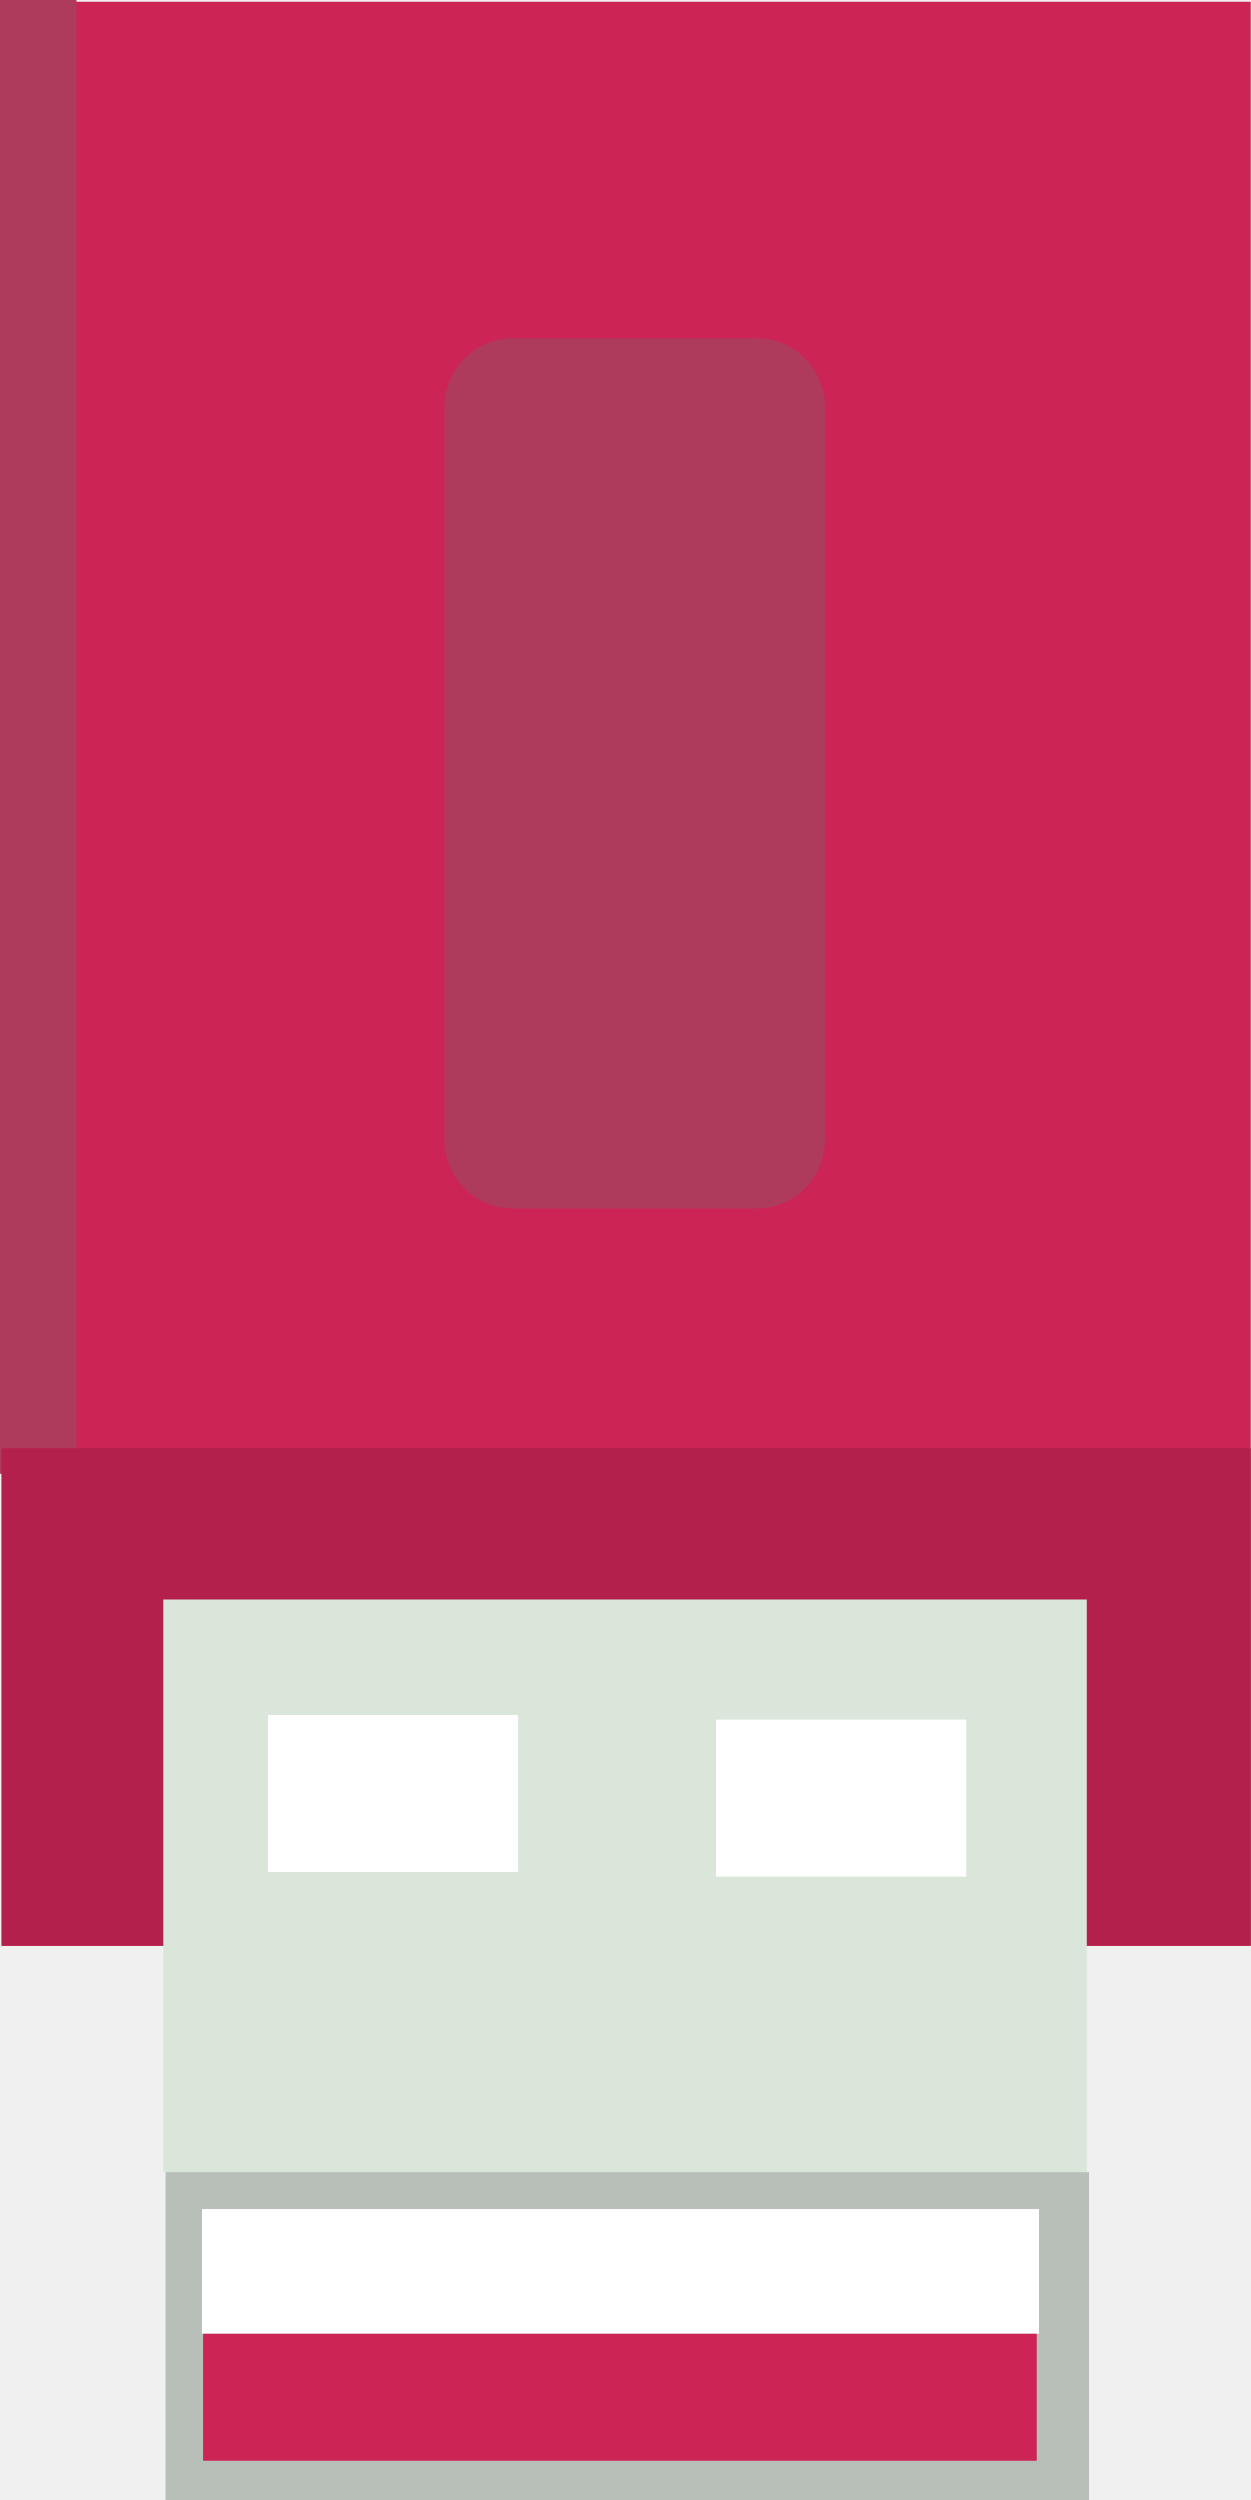
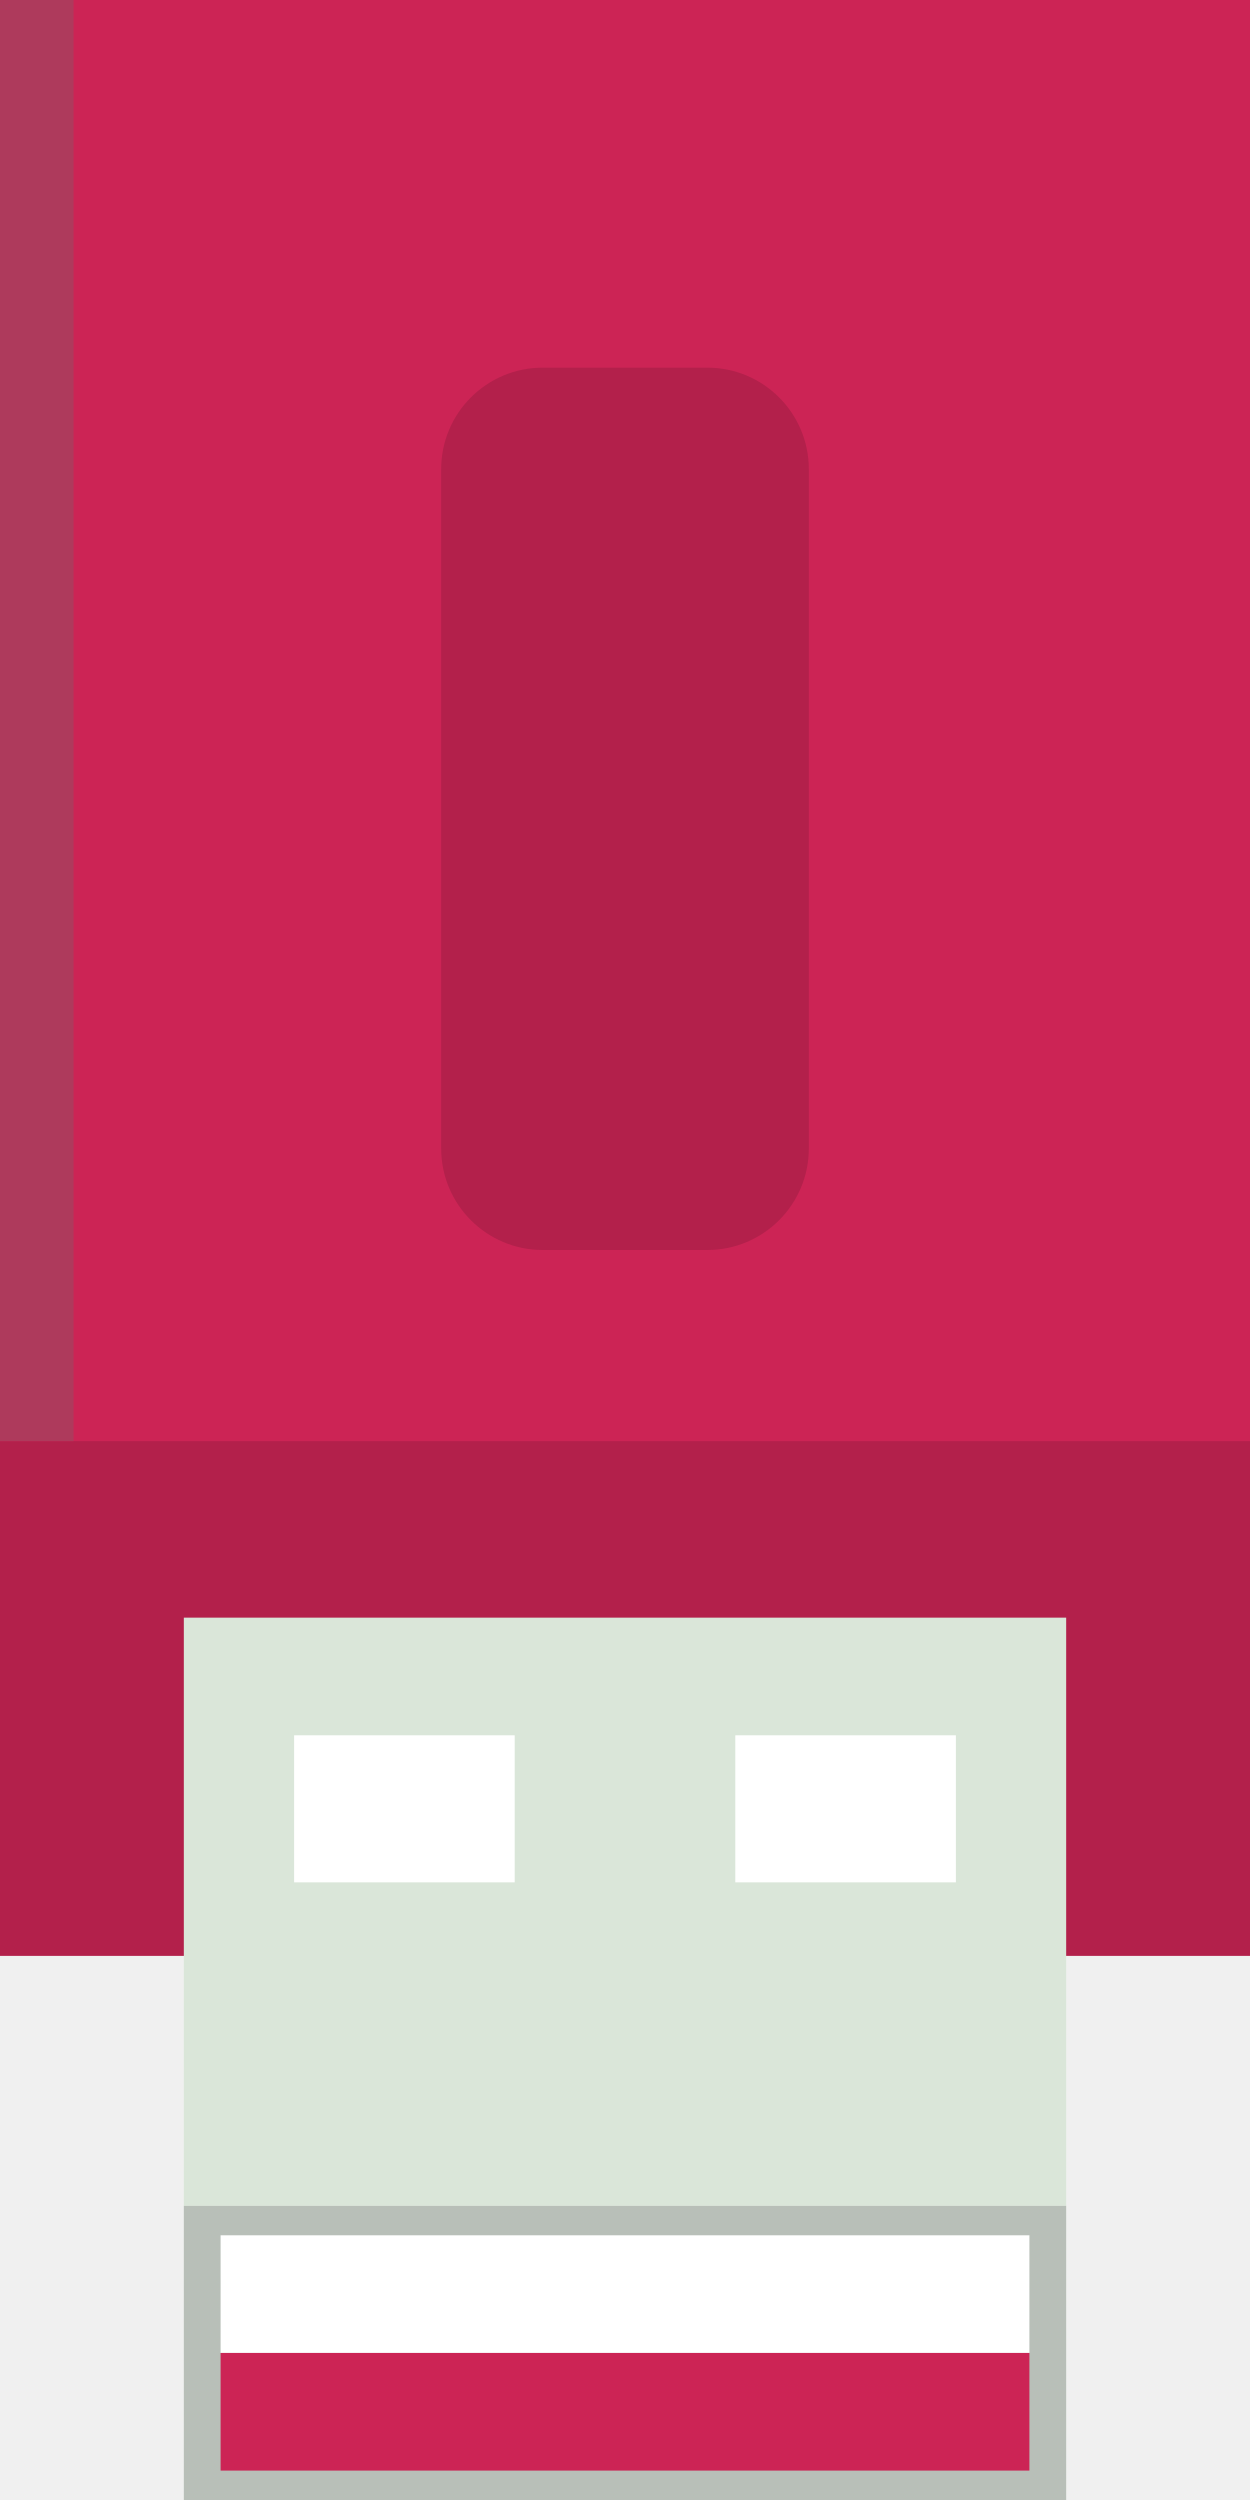
- <svg xmlns="http://www.w3.org/2000/svg" width="85.11" height="170.119" viewBox="0 0 85.11 170.119" version="1.1" id="svg5" xml:space="preserve">
+ <svg xmlns="http://www.w3.org/2000/svg" width="85" height="170" viewBox="0 0 85 170" version="1.1" id="svg5" xml:space="preserve">
  <defs id="defs2" />
-   <g id="layer3" transform="translate(-364.8904,-120.6244)">
-     <g id="g2553" clip-path="none" transform="matrix(1,0,0,1.015107,4.7209464e-6,-1.82402)">
-       <rect style="fill:#cc2455;fill-opacity:1;stroke-width:11.395;stroke-linejoin:bevel;paint-order:stroke markers fill" id="rect2459" width="242.911" height="372.414" x="753.213" y="-511.374" transform="matrix(0.3499221,0,0,0.3499221,101.4342,299.6842)" ry="0" />
-       <rect style="fill:#ae3a5c;fill-opacity:1;stroke-width:2.367;stroke-linejoin:bevel;paint-order:stroke markers fill" id="rect2462-0" width="5.203" height="98.796" x="364.89" y="120.626" ry="0" />
-       <rect style="fill:#ae3a5c;fill-opacity:1;stroke-width:4.057;stroke-linejoin:bevel;paint-order:stroke markers fill" id="rect2462-0-5" width="25.893" height="58.342" x="395.14" y="143.297" ry="4.632" />
-       <rect style="fill:#b3204b;fill-opacity:1;stroke-width:3.267;stroke-linejoin:bevel;paint-order:stroke markers fill" id="rect2462" width="85" height="33.351" x="365" y="217.708" ry="0" />
-     </g>
-     <g id="g4296" transform="matrix(1.002431,0,0,1.017574,-0.7276869,-2.121989)">
-       <rect style="fill:#dae6d9;fill-opacity:1;stroke-width:3.544;stroke-linejoin:bevel;paint-order:stroke markers fill" id="rect3049" width="62.688" height="38.292" x="375.817" y="227.59" ry="0" />
-       <rect style="fill:#b8bfb8;fill-opacity:1;stroke-width:2.681;stroke-linejoin:bevel;paint-order:stroke markers fill" id="rect3049-4" width="62.688" height="21.925" x="375.971" y="265.882" ry="0" />
-       <rect style="fill:#ffffff;fill-opacity:1;stroke-width:4;stroke-linejoin:bevel;paint-order:stroke markers fill" id="rect3335" width="16.984" height="10.499" x="382.919" y="235.31" />
-       <rect style="fill:#ffffff;fill-opacity:1;stroke-width:4;stroke-linejoin:bevel;paint-order:stroke markers fill" id="rect3335-5" width="16.984" height="10.499" x="413.337" y="235.619" />
-       <rect style="fill:#ffffff;fill-opacity:1;stroke-width:6.52;stroke-linejoin:bevel;paint-order:stroke markers fill" id="rect3335-5-8" width="56.82" height="8.338" x="378.442" y="268.352" />
-       <rect style="fill:#cc2455;fill-opacity:1;stroke-width:6.566;stroke-linejoin:bevel;paint-order:stroke markers fill" id="rect3335-5-8-5" width="56.589" height="8.492" x="378.519" y="276.69" />
-     </g>
+   <g id="layer2">
+     <rect style="fill:#cc2455;fill-opacity:1;stroke-width:4;stroke-linejoin:bevel;paint-order:stroke markers fill" id="rect6295" width="85" height="100" x="0" y="0" />
+     <rect style="fill:#b3204b;fill-opacity:1;stroke-width:4;stroke-linejoin:bevel;paint-order:stroke markers fill" id="rect6453" width="25" height="60" x="30" y="25" ry="6.904" />
+     <rect style="fill:#b3204b;fill-opacity:1;stroke-width:3.242;stroke-linejoin:bevel;paint-order:stroke markers fill" id="rect6445" width="85" height="35" x="0" y="98" />
+     <rect style="fill:#dae6d9;fill-opacity:1;stroke-width:4;stroke-linejoin:bevel;paint-order:stroke markers fill" id="rect6525" width="60" height="40" x="12.5" y="110" />
+     <rect style="fill:#b8bfb8;fill-opacity:1;stroke-width:4;stroke-linejoin:bevel;paint-order:stroke markers fill" id="rect6872" width="60" height="20" x="12.5" y="150" />
+     <rect style="fill:#ae3a5c;fill-opacity:1;stroke-width:4;stroke-linejoin:bevel;paint-order:stroke markers fill" id="rect6451" width="5" height="98" x="0" y="0" />
+     <rect style="fill:#ffffff;fill-opacity:1;stroke-width:4;stroke-linejoin:bevel;paint-order:stroke markers fill" id="rect6995" width="55" height="8" x="15" y="152" />
+     <rect style="fill:#cc2455;fill-opacity:1;stroke-width:4;stroke-linejoin:bevel;paint-order:stroke markers fill" id="rect6995-9" width="55" height="8" x="15" y="160" />
+     <rect style="fill:#ffffff;fill-opacity:1;stroke-width:4;stroke-linejoin:bevel;paint-order:stroke markers fill" id="rect7093" width="15" height="10" x="20" y="118" />
+     <rect style="fill:#ffffff;fill-opacity:1;stroke-width:4;stroke-linejoin:bevel;paint-order:stroke markers fill" id="rect7093-8" width="15" height="10" x="50" y="118" />
  </g>
</svg>
